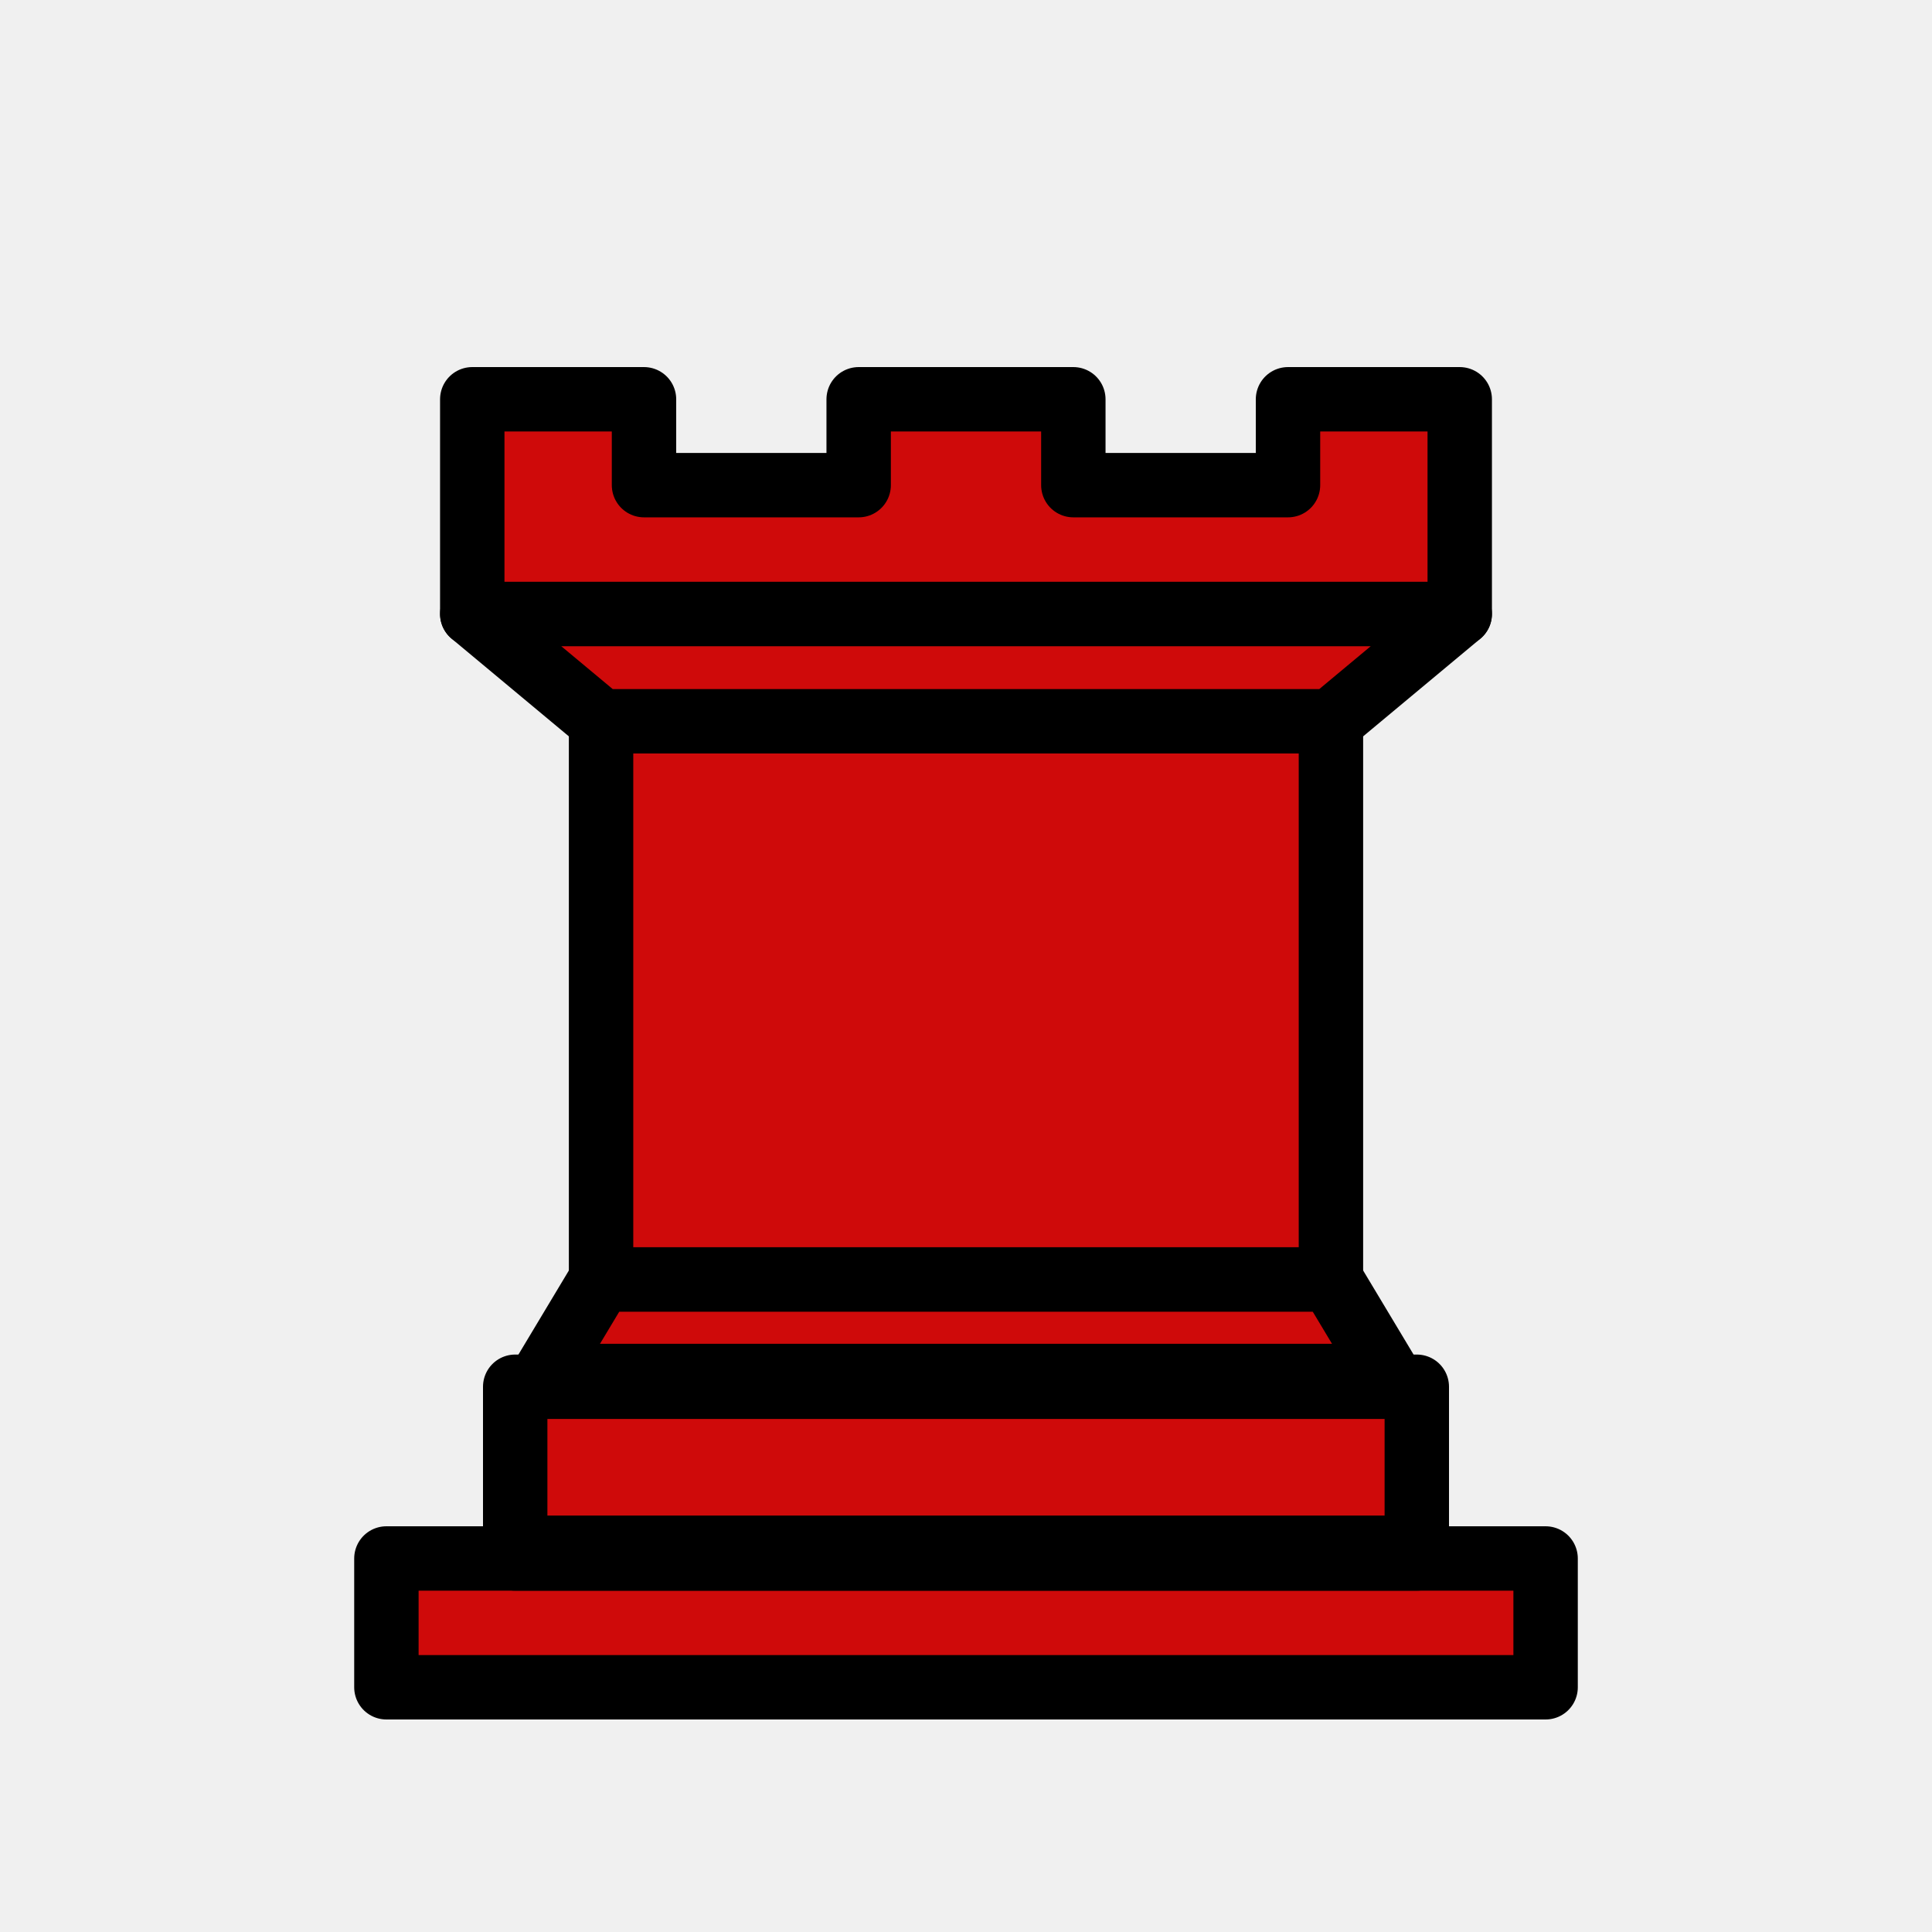
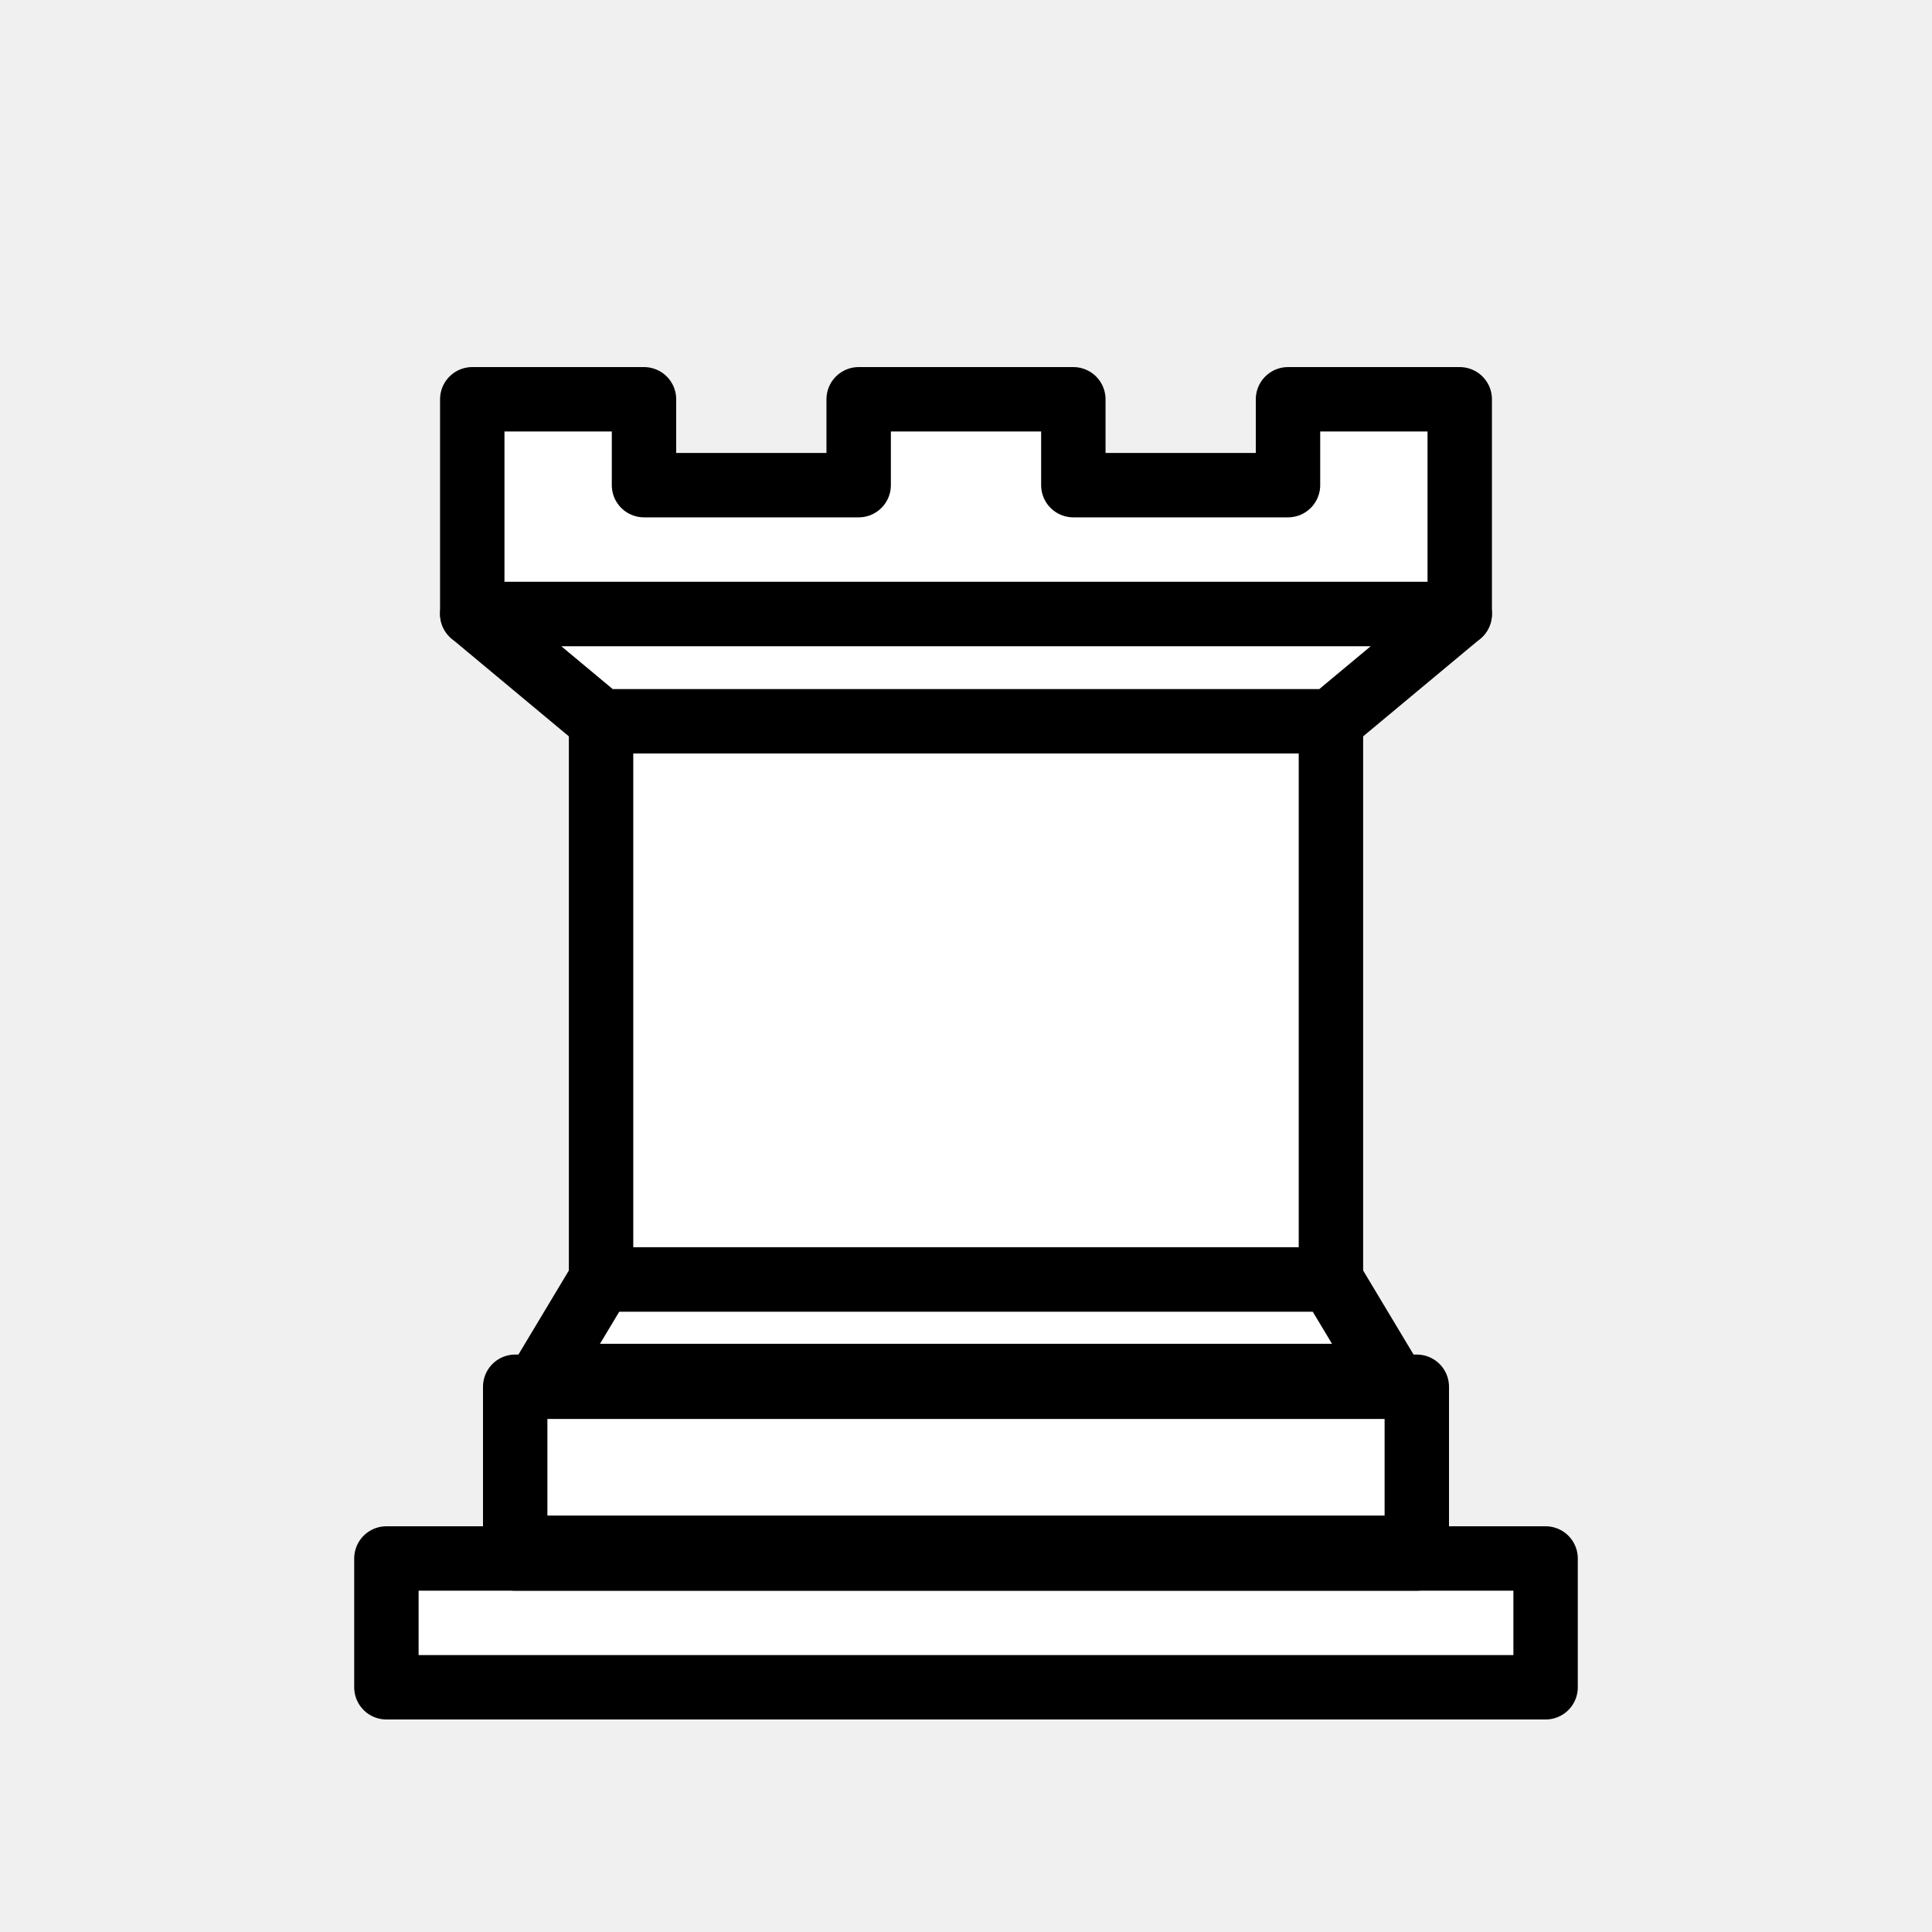
<svg xmlns="http://www.w3.org/2000/svg" version="1.1" width="45" height="45">
-   <g style="opacity:1; fill:#cf0a0a; fill-opacity:1; fill-rule:evenodd; stroke:#000000; stroke-width:1.5; stroke-linecap:round;stroke-linejoin:round;stroke-miterlimit:4; stroke-dasharray:none; stroke-opacity:1;" transform="translate(0,0.3)">
+   <g style="opacity:1; fill:#ffffff; fill-opacity:1; fill-rule:evenodd; stroke:#000000; stroke-width:1.5; stroke-linecap:round;stroke-linejoin:round;stroke-miterlimit:4; stroke-dasharray:none; stroke-opacity:1;" transform="translate(0,0.3)">
    <path d="M 9,39 L 36,39 L 36,36 L 9,36 L 9,39 z " style="stroke-linecap:butt;" />
    <path d="M 12.5,32 L 14,29.5 L 31,29.5 L 32.5,32 L 12.5,32 z " style="stroke-linecap:butt;" />
    <path d="M 12,36 L 12,32 L 33,32 L 33,36 L 12,36 z " style="stroke-linecap:butt;" />
    <path d="M 14,29.5 L 14,16.5 L 31,16.5 L 31,29.5 L 14,29.5 z " style="stroke-linecap:butt;stroke-linejoin:miter;" />
    <path d="M 14,16.5 L 11,14 L 34,14 L 31,16.5 L 14,16.5 z " style="stroke-linecap:butt;" />
    <path d="M 11,14 L 11,9 L 15,9 L 15,11 L 20,11 L 20,9 L 25,9 L 25,11 L 30,11 L 30,9 L 34,9 L 34,14 L 11,14 z " style="stroke-linecap:butt;" />
    <path d="M 12,35.5 L 33,35.5 L 33,35.5" style="fill:none; stroke:#000000; stroke-width:1; stroke-linejoin:miter;" />
    <path d="M 13,31.5 L 32,31.5" style="fill:none; stroke:#000000; stroke-width:1; stroke-linejoin:miter;" />
    <path d="M 14,29.5 L 31,29.5" style="fill:none; stroke:#000000; stroke-width:1; stroke-linejoin:miter;" />
    <path d="M 14,16.5 L 31,16.5" style="fill:none; stroke:#000000; stroke-width:1; stroke-linejoin:miter;" />
    <path d="M 11,14 L 34,14" style="fill:none; stroke:#000000; stroke-width:1; stroke-linejoin:miter;" />
  </g>
</svg>
